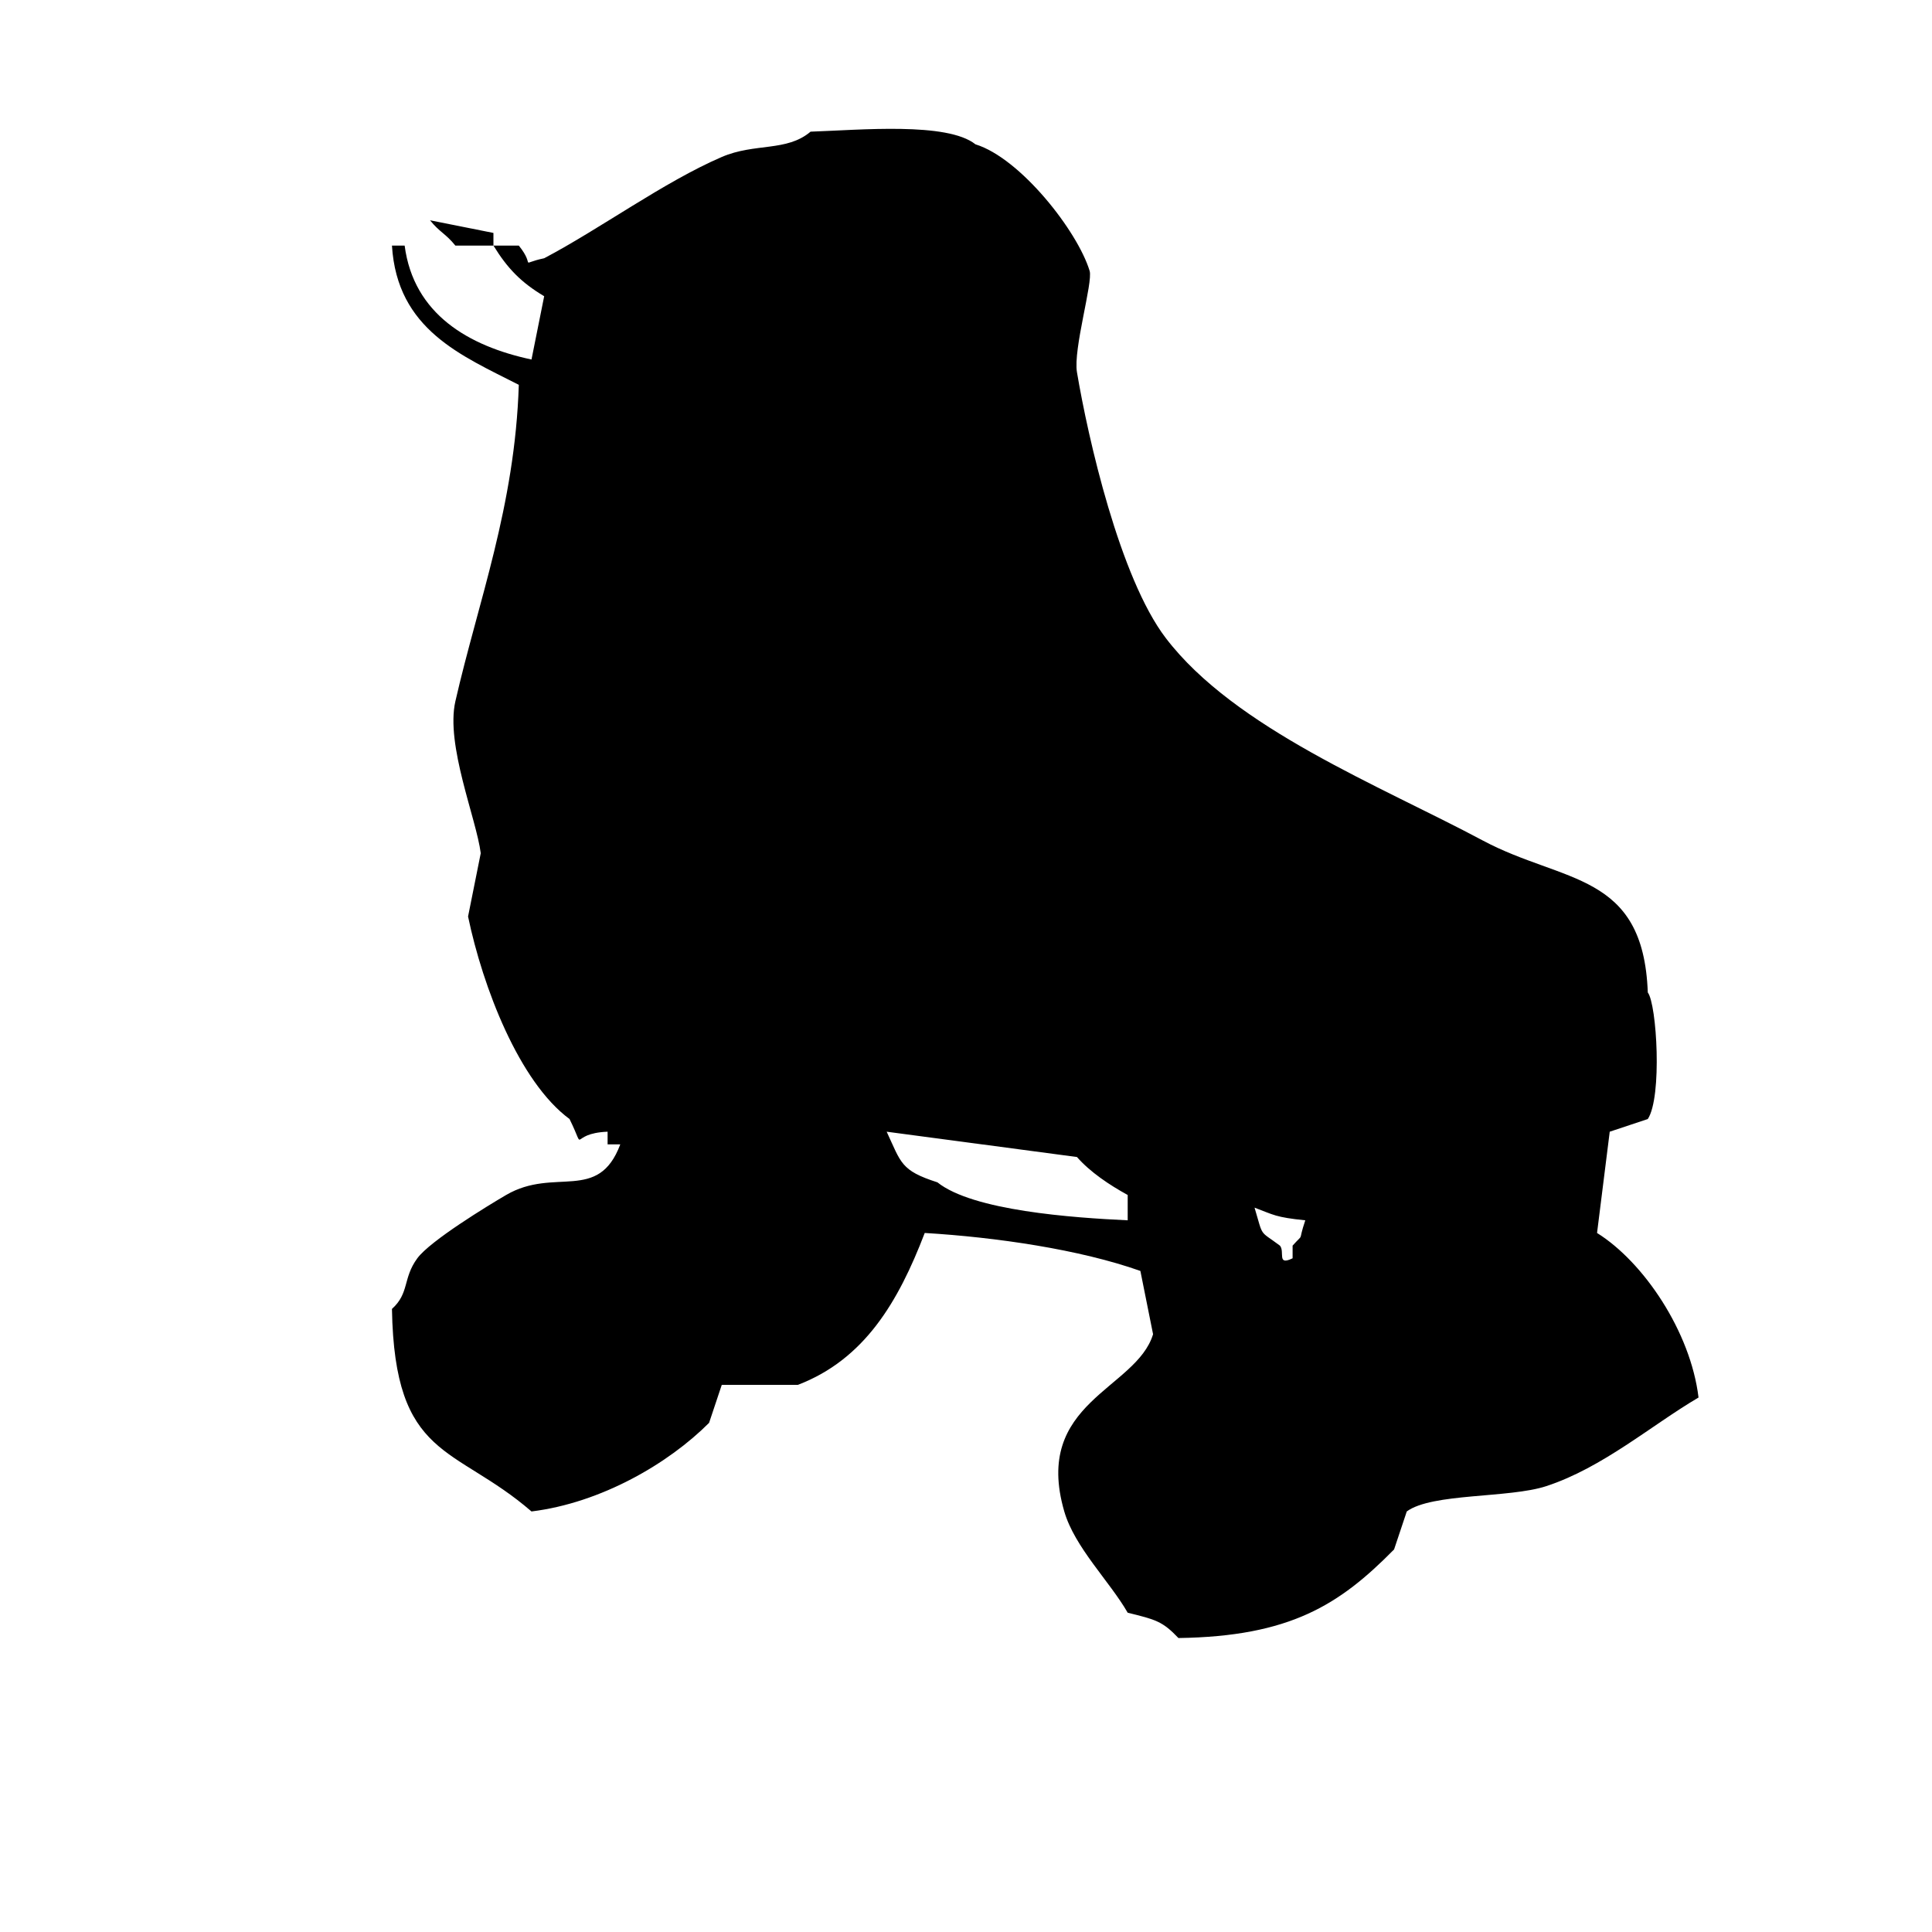
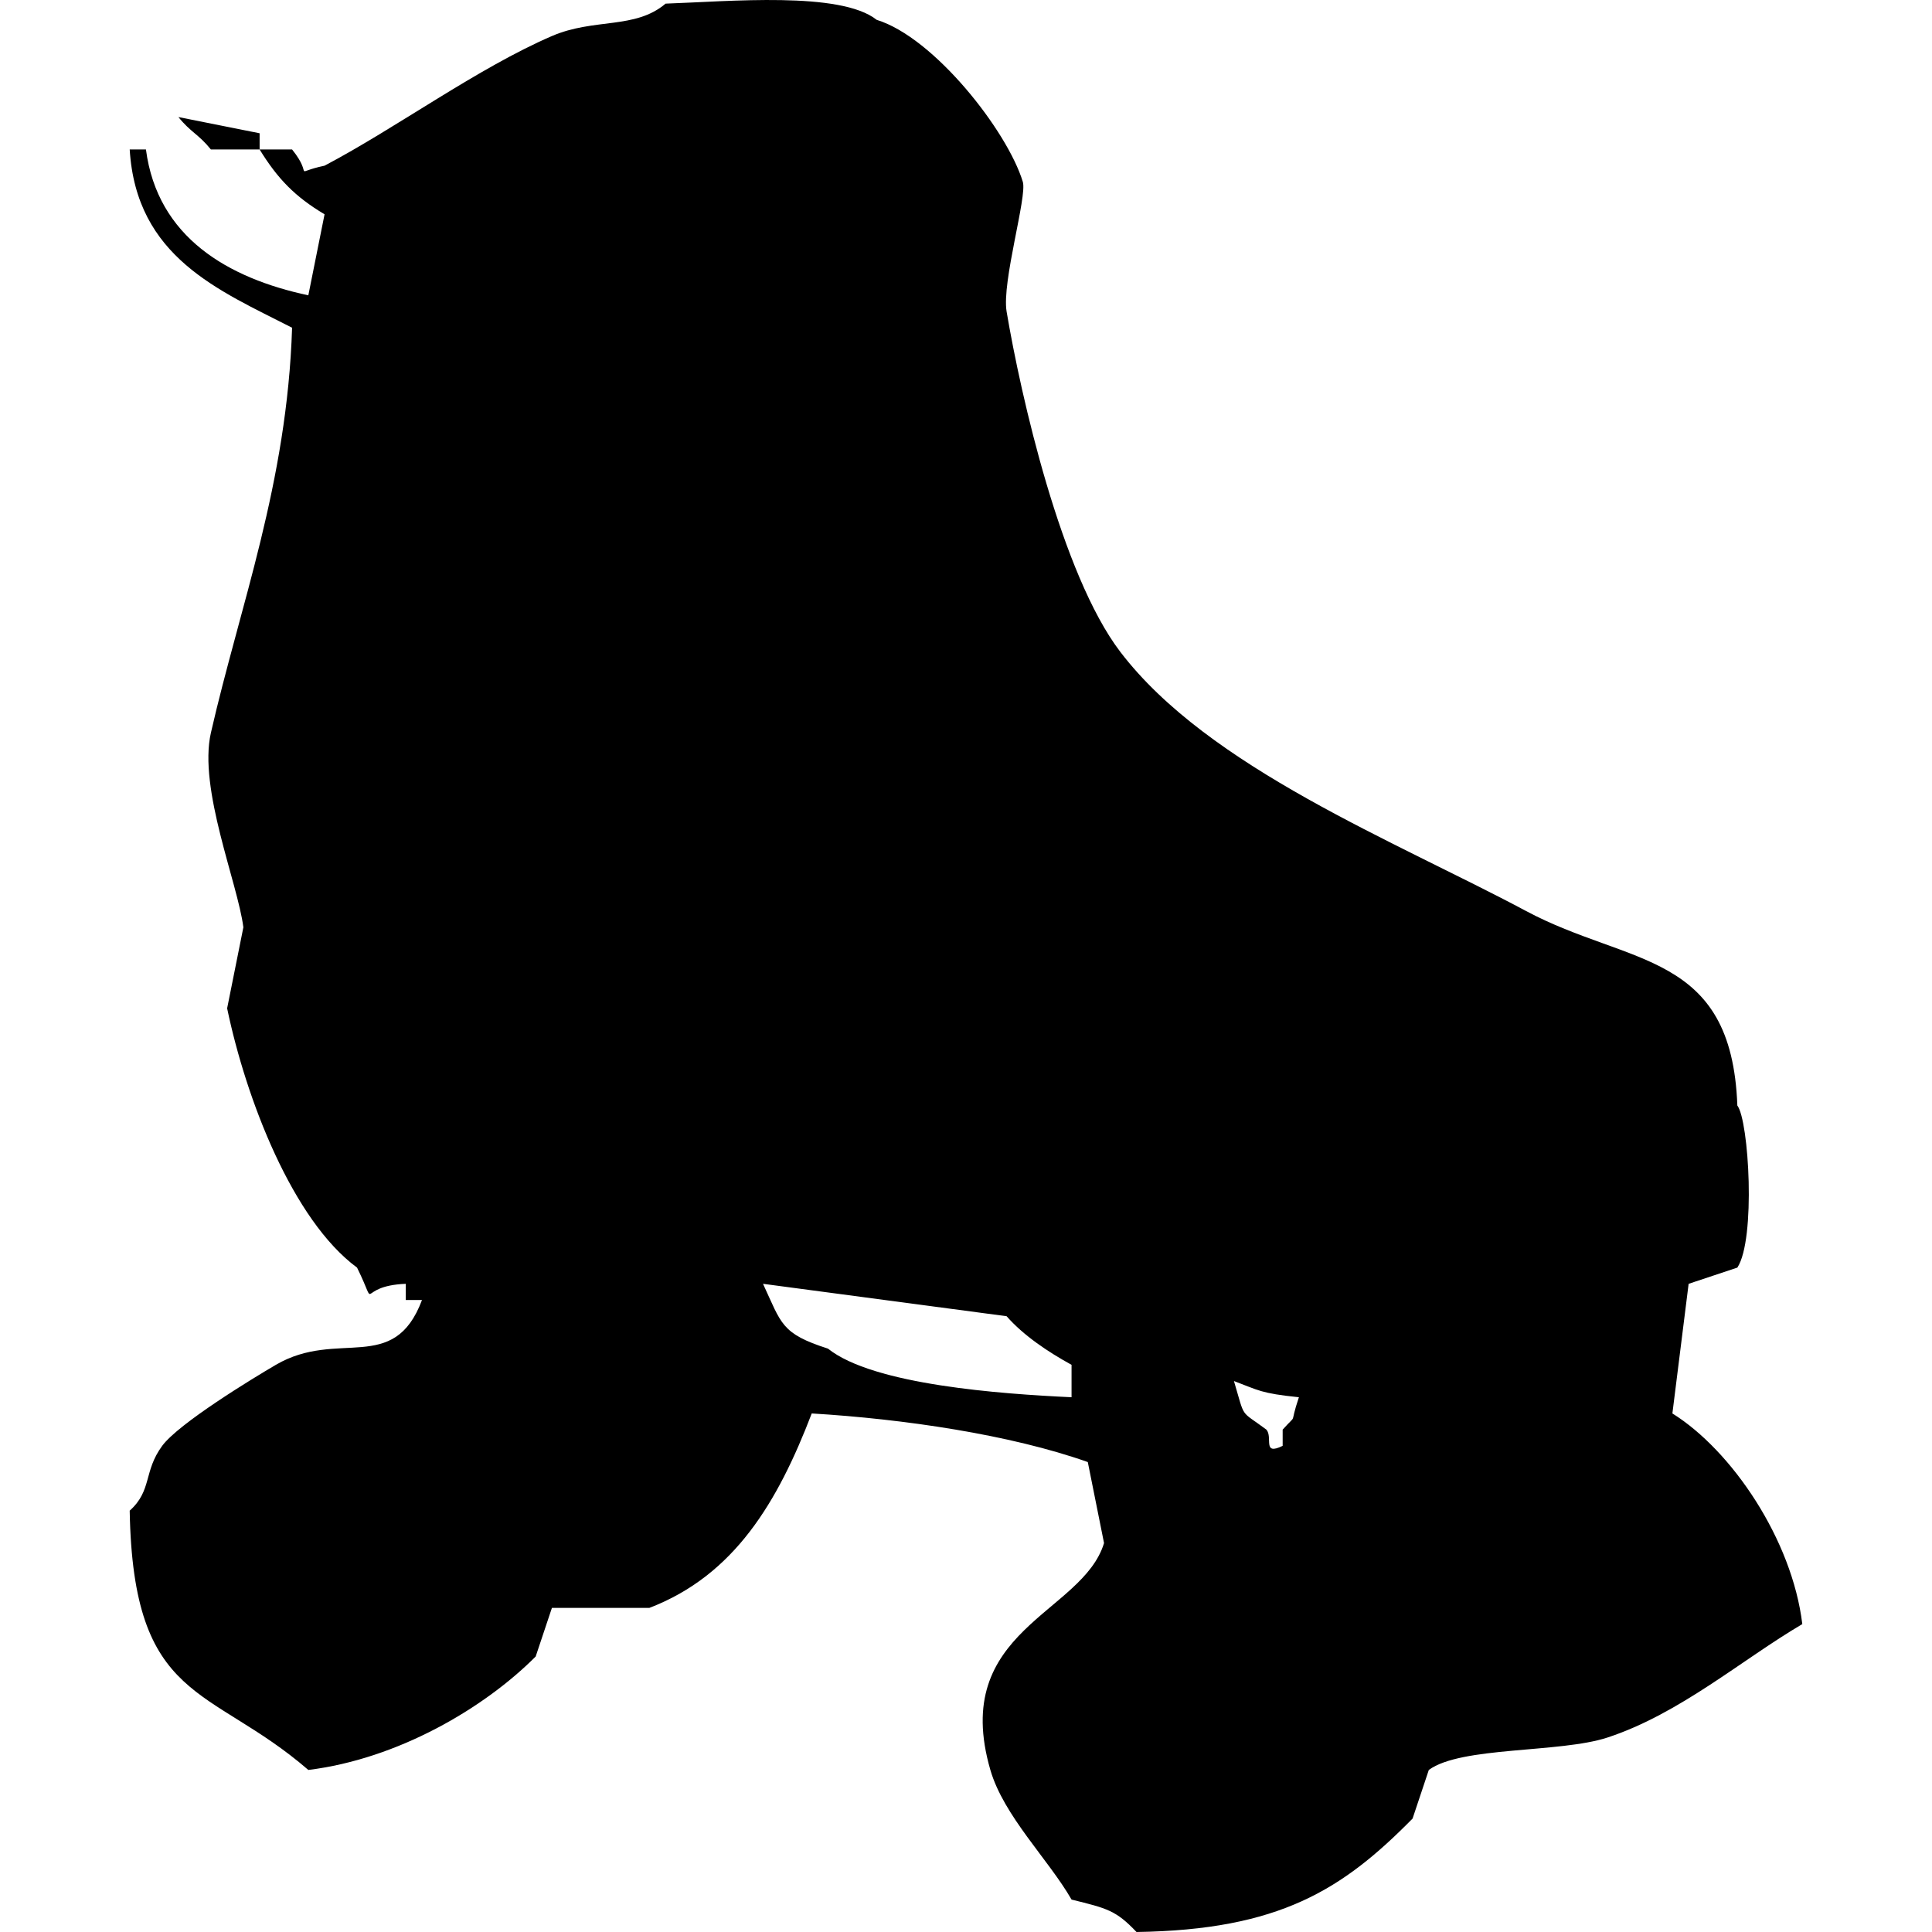
<svg xmlns="http://www.w3.org/2000/svg" version="1.1" x="0px" y="0px" viewBox="0 0 512 512" style="enable-background:new 0 0 512 512;" xml:space="preserve">
  <g id="skate">
    <g>
      <g>
-         <path style="fill-rule:evenodd;clip-rule:evenodd;" d="M423.234,326.75c1.12-8.945,2.241-17.892,3.362-26.837     c3.361-1.118,6.724-2.237,10.085-3.355c3.848-5.824,2.402-30.413,0-33.547c-1.166-31.998-22.375-28.868-43.702-40.256     c-27.27-14.562-65.74-29.683-84.043-53.675c-12.212-16.008-20.613-53.083-23.532-70.448c-1.026-6.1,4.277-23.82,3.362-26.837     c-3.196-10.533-18.342-29.88-30.255-33.547c-7.508-5.967-30.552-3.804-43.702-3.355c-6.328,5.38-14.766,2.93-23.532,6.709     c-15.336,6.612-32.191,19.005-47.064,26.837c-7.099,1.494-2.01,2.488-6.723-3.355h-6.724c3.727,6.057,7.312,9.762,13.447,13.419     c-1.12,5.591-2.241,11.183-3.362,16.773c-16.629-3.552-31.233-11.998-33.617-30.192h-3.362     c1.361,22.311,18.45,29.143,33.617,36.901c-1.021,32.22-10.81,57.58-16.809,83.867c-2.632,11.535,5.552,31.097,6.723,40.256     c-1.12,5.591-2.241,11.183-3.362,16.773c3.911,18.762,13.537,43.832,26.894,53.675c4.684,9.523-0.537,3.784,10.085,3.355v3.355     h3.362c-5.849,15.591-17.389,5.901-30.255,13.419c-4.714,2.755-20.117,12.125-23.532,16.773     c-3.909,5.321-2.048,9.216-6.723,13.419c0.697,40.11,16.527,35.973,36.979,53.674c18.5-2.282,36.359-12.745,47.064-23.483     c1.12-3.354,2.241-6.71,3.362-10.064h20.17c17.627-6.763,26.596-21.93,33.617-40.256c18.974,1.138,41.096,4.378,57.149,10.064     c1.12,5.591,2.241,11.183,3.362,16.773c-4.437,14.671-31.951,17.967-23.532,46.965c2.766,9.527,12.022,18.512,16.809,26.837     c7.443,1.829,9.207,2.256,13.447,6.709c29.597-0.429,42.661-8.775,57.149-23.483c1.12-3.354,2.241-6.71,3.362-10.064     c6.692-4.916,27.105-3.47,36.979-6.709c14.984-4.916,27.901-16.176,40.34-23.483C448.016,352.857,435.523,334.408,423.234,326.75     z M298.851,323.395c-14.565-0.68-41.016-2.543-50.426-10.064c-9.738-3.124-9.592-5.135-13.447-13.419     c16.807,2.236,33.619,4.473,50.426,6.709c3.542,4.034,8.61,7.404,13.447,10.064V323.395z M342.553,330.105v3.355     c-4.273,2.079-1.978-1.735-3.362-3.355c-5.584-4.181-4.324-1.98-6.724-10.064c5.137,1.924,5.522,2.542,13.447,3.355     C343.771,329.774,345.91,326.355,342.553,330.105z M113.957,58.377c2.548,3.169,4.175,3.54,6.723,6.709h10.085v-3.355     C125.164,60.614,119.56,59.495,113.957,58.377z" />
+         <path style="fill-rule:evenodd;clip-rule:evenodd;" d="M443.201,374.578c1.434-11.451,2.869-22.905,4.303-34.355     c4.303-1.431,8.607-2.863,12.91-4.295c4.926-7.456,3.075-38.932,0-42.944c-1.493-40.963-28.644-36.955-55.945-51.533     c-34.909-18.641-84.156-37.999-107.586-68.711c-15.633-20.492-26.387-67.954-30.124-90.183     c-1.313-7.809,5.476-30.493,4.303-34.356c-4.092-13.484-23.48-38.25-38.731-42.944c-9.612-7.639-39.111-4.869-55.945-4.294     c-8.101,6.888-18.903,3.751-30.124,8.589c-19.633,8.464-41.209,24.329-60.249,34.356c-9.088,1.913-2.573,3.186-8.607-4.294     h-8.607c4.771,7.754,9.36,12.497,17.214,17.178c-1.434,7.157-2.869,14.315-4.303,21.472     c-21.288-4.547-39.983-15.359-43.035-38.65h-4.303C36.115,68.172,57.99,76.918,77.406,86.85     c-1.307,41.246-13.838,73.711-21.517,107.361c-3.37,14.767,7.108,39.808,8.607,51.533c-1.434,7.157-2.869,14.316-4.303,21.472     c5.007,24.018,17.33,56.112,34.428,68.711c5.996,12.191-0.687,4.844,12.91,4.295v4.294h4.303     c-7.487,19.958-22.261,7.554-38.731,17.178c-6.035,3.526-25.753,15.521-30.124,21.472c-5.003,6.811-2.622,11.798-8.607,17.178     c0.892,51.347,21.156,46.051,47.338,68.711c23.683-2.921,46.544-16.315,60.249-30.061c1.434-4.294,2.869-8.589,4.303-12.883     h25.821c22.565-8.657,34.046-28.074,43.035-51.533c24.289,1.457,52.609,5.604,73.159,12.883     c1.434,7.157,2.869,14.316,4.304,21.472c-5.68,18.781-40.901,23.001-30.124,60.122c3.541,12.195,15.39,23.698,21.517,34.355     c9.528,2.341,11.786,2.889,17.214,8.589c37.888-0.549,54.612-11.233,73.159-30.061c1.434-4.294,2.869-8.589,4.303-12.883     c8.567-6.293,34.699-4.442,47.338-8.589c19.181-6.294,35.717-20.707,51.641-30.061     C474.925,407.998,458.932,384.382,443.201,374.578z M283.972,370.283c-18.645-0.87-52.506-3.256-64.552-12.883     c-12.465-3.999-12.279-6.573-17.214-17.178c21.515,2.862,43.037,5.726,64.552,8.589c4.534,5.164,11.021,9.478,17.214,12.883     V370.283z M339.918,378.872v4.294c-5.471,2.661-2.533-2.221-4.303-4.294c-7.148-5.352-5.535-2.534-8.607-12.883     c6.576,2.462,7.069,3.254,17.214,4.294C341.476,378.448,344.214,374.072,339.918,378.872z M47.282,31.022     c3.262,4.056,5.345,4.532,8.607,8.589h12.91v-4.294C61.628,33.885,54.454,32.453,47.282,31.022z" />
      </g>
    </g>
  </g>
+   <g id="Layer_1">
+ </g>
</svg>
